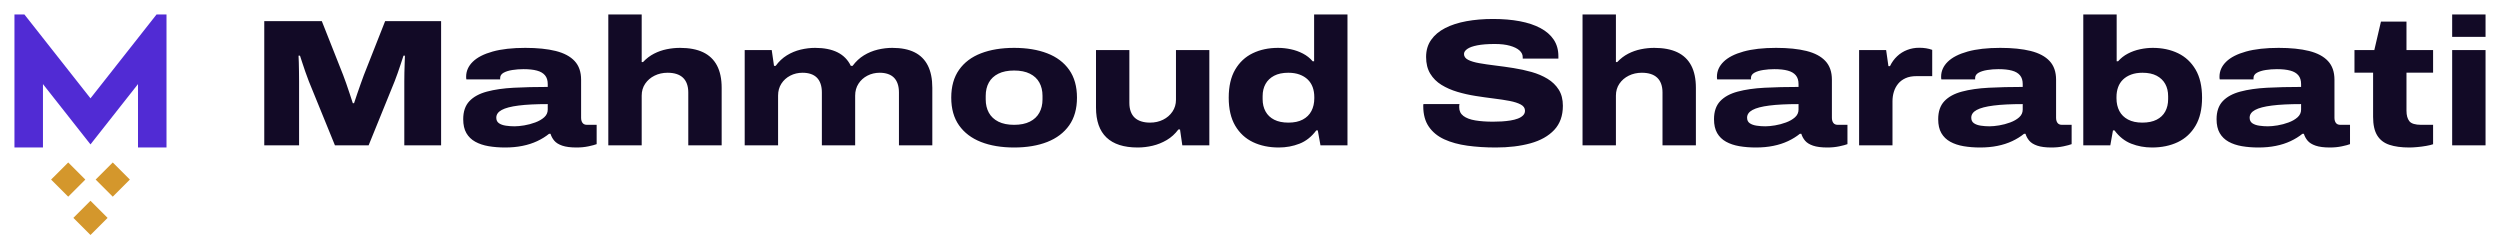
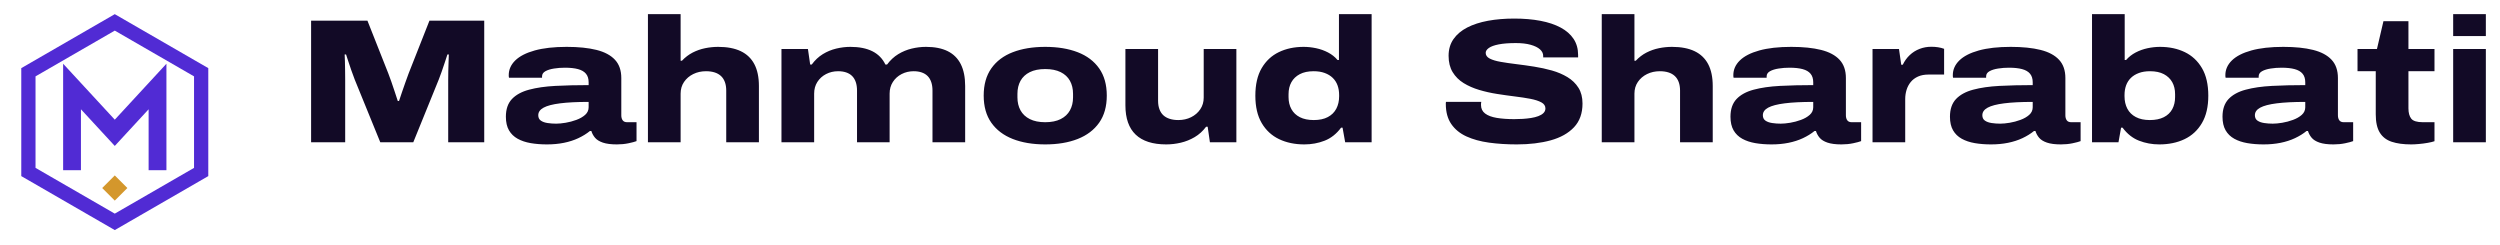
- <svg xmlns="http://www.w3.org/2000/svg" viewBox="-8.00 -80.45 1383.92 138.09" role="img">
-   <g transform="translate(0.00 -64.56) scale(0.6576)">
-     <polygon points="0.00,100.00 0.00,-12.00 8.37,-12.00 64.00,58.61 119.63,-12.00 128.00,-12.00 128.00,100.00 104.00,100.00 104.00,46.62 64.00,97.39 24.00,46.62 24.00,100.00" fill="#512bd4" />
-     <polygon points="45.25,112.60 59.65,127.00 45.25,141.40 30.85,127.00" fill="#d4972c" />
-     <polygon points="82.75,112.60 97.15,127.00 82.75,141.40 68.35,127.00" fill="#d4972c" />
-     <polygon points="64.00,144.85 78.40,159.25 64.00,173.65 49.60,159.25" fill="#d4972c" />
+ <svg xmlns="http://www.w3.org/2000/svg" viewBox="-8.00 -80.45 1413.53 138.09" role="img">
+   <g transform="translate(-7.55 -75.85) scale(1.007)">
+     <polygon points="64.00,8.00 112.50,36.00 112.50,92.00 64.00,120.00 15.50,92.00 15.50,36.00" fill="none" stroke="#512bd4" stroke-width="8" stroke-linejoin="miter" />
+     <polyline points="40,86 40,44 64,70 88,44 88,86" fill="none" stroke="#512bd4" stroke-width="10" stroke-linecap="square" stroke-linejoin="miter" />
+     <rect x="59" y="96" width="10" height="10" transform="rotate(45 64 101)" fill="#d4972c" />
  </g>
-   <path transform="translate(129.84 0)" d="M8.45 0V-68.75H40.31L52.1 -38.94Q52.85 -37.07 53.81 -34.28Q54.77 -31.48 55.75 -28.55Q56.73 -25.61 57.46 -23.34H58.16Q58.84 -25.42 59.79 -28.21Q60.75 -30.99 61.76 -33.86Q62.77 -36.73 63.57 -38.85L75.36 -68.75H106.34V0H85.97V-35.48Q85.97 -37.61 86.02 -40.2Q86.07 -42.79 86.17 -45.3Q86.27 -47.82 86.32 -49.64H85.52Q84.91 -47.71 84.03 -45.09Q83.15 -42.47 82.27 -39.91Q81.38 -37.35 80.63 -35.48L66.22 0H47.57L33.11 -35.48Q32.1 -38.13 31.15 -40.82Q30.19 -43.52 29.46 -45.85Q28.72 -48.18 28.22 -49.64H27.42Q27.52 -48.22 27.57 -45.89Q27.62 -43.56 27.67 -40.87Q27.72 -38.18 27.72 -35.48V0ZM141.8 1.2Q136.88 1.2 132.64 0.48Q128.4 -0.25 125.24 -2Q122.08 -3.75 120.33 -6.77Q118.58 -9.8 118.58 -14.46Q118.58 -20.81 121.99 -24.44Q125.41 -28.06 131.7 -29.74Q138 -31.43 146.55 -31.88Q155.1 -32.33 165.37 -32.33V-33.94Q165.37 -36.96 163.85 -38.77Q162.34 -40.58 159.38 -41.37Q156.42 -42.17 151.96 -42.17Q148.76 -42.17 145.8 -41.7Q142.83 -41.24 140.93 -40.18Q139.03 -39.11 139.03 -37.26V-36.49H120.34Q120.24 -36.89 120.22 -37.21Q120.2 -37.53 120.2 -37.97Q120.2 -42.67 123.89 -46.28Q127.59 -49.89 134.89 -51.92Q142.19 -53.95 152.95 -53.95Q162.9 -53.95 169.8 -52.23Q176.69 -50.5 180.26 -46.65Q183.84 -42.81 183.84 -36.32V-15.25Q183.84 -13.51 184.62 -12.43Q185.4 -11.35 187.13 -11.35H192.45V-0.66Q191.01 -0.1 187.93 0.55Q184.85 1.2 181.32 1.2Q176.38 1.2 173.41 0.18Q170.44 -0.84 168.99 -2.57Q167.53 -4.31 166.91 -6.39H166.11Q163.26 -4.07 159.55 -2.33Q155.84 -0.59 151.4 0.3Q146.96 1.2 141.8 1.2ZM146.99 -10.53Q149.27 -10.53 152.35 -11.04Q155.43 -11.55 158.43 -12.66Q161.43 -13.76 163.4 -15.51Q165.37 -17.27 165.37 -19.8V-22.83Q155.53 -22.83 149.21 -22.02Q142.89 -21.22 139.89 -19.58Q136.89 -17.95 136.89 -15.3Q136.89 -13.26 138.36 -12.24Q139.84 -11.22 142.19 -10.88Q144.53 -10.53 146.99 -10.53ZM198.9 0V-72.45H217.38V-46.11H218.13Q220.88 -49.03 224.21 -50.74Q227.55 -52.45 231.24 -53.2Q234.93 -53.95 238.59 -53.95Q246.26 -53.95 251.37 -51.52Q256.48 -49.08 259.07 -44.17Q261.65 -39.25 261.65 -31.84V0H243.17V-29.28Q243.17 -31.97 242.41 -34.05Q241.65 -36.13 240.2 -37.47Q238.75 -38.82 236.63 -39.5Q234.5 -40.18 231.72 -40.18Q227.76 -40.18 224.5 -38.57Q221.25 -36.96 219.31 -34.11Q217.38 -31.27 217.38 -27.51V0ZM274.4 0V-52.75H289.36L290.63 -43.97H291.53Q294.22 -47.65 297.77 -49.83Q301.31 -52 305.36 -52.98Q309.41 -53.95 313.38 -53.95Q320.83 -53.95 325.79 -51.48Q330.74 -49 333.16 -43.97H334.11Q336.85 -47.65 340.42 -49.83Q343.99 -52 348.04 -52.98Q352.09 -53.95 356.1 -53.95Q363.48 -53.95 368.39 -51.52Q373.3 -49.08 375.78 -44.17Q378.26 -39.25 378.26 -31.84V0H359.79V-29.28Q359.79 -31.97 359.08 -34.05Q358.37 -36.13 357.02 -37.47Q355.67 -38.82 353.67 -39.5Q351.67 -40.18 349.14 -40.18Q345.43 -40.18 342.33 -38.57Q339.22 -36.96 337.39 -34.11Q335.55 -31.27 335.55 -27.51V0H317.12V-29.28Q317.12 -31.97 316.41 -34.05Q315.7 -36.13 314.35 -37.47Q313 -38.82 311 -39.5Q309 -40.18 306.42 -40.18Q302.71 -40.18 299.61 -38.57Q296.51 -36.96 294.69 -34.11Q292.88 -31.27 292.88 -27.51V0ZM423.54 1.2Q413 1.2 405.18 -1.87Q397.36 -4.95 393.05 -11.07Q388.74 -17.19 388.74 -26.4Q388.74 -35.65 393.05 -41.78Q397.36 -47.91 405.18 -50.93Q413 -53.95 423.54 -53.95Q434.07 -53.95 441.89 -50.93Q449.71 -47.91 454.03 -41.78Q458.34 -35.65 458.34 -26.4Q458.34 -17.19 454.03 -11.07Q449.71 -4.95 441.89 -1.87Q434.07 1.2 423.54 1.2ZM423.54 -11.35Q428.76 -11.35 432.27 -13.12Q435.77 -14.88 437.51 -18.05Q439.26 -21.22 439.26 -25.4V-27.4Q439.26 -31.62 437.51 -34.77Q435.77 -37.92 432.27 -39.66Q428.76 -41.41 423.54 -41.41Q418.32 -41.41 414.81 -39.66Q411.31 -37.92 409.56 -34.77Q407.82 -31.62 407.82 -27.4V-25.4Q407.82 -21.22 409.56 -18.05Q411.31 -14.88 414.81 -13.12Q418.32 -11.35 423.54 -11.35ZM491.93 1.2Q480.49 1.2 474.68 -4.33Q468.87 -9.85 468.87 -20.92V-52.75H487.34V-23.48Q487.34 -20.78 488.1 -18.71Q488.86 -16.63 490.31 -15.28Q491.76 -13.94 493.91 -13.26Q496.06 -12.57 498.79 -12.57Q502.76 -12.57 506.01 -14.18Q509.26 -15.79 511.2 -18.67Q513.14 -21.54 513.14 -25.24V-52.75H531.61V0H516.65L515.38 -8.78H514.48Q511.73 -5.1 508.04 -2.93Q504.34 -0.75 500.22 0.22Q496.09 1.2 491.93 1.2ZM570.05 1.2Q562.01 1.2 555.77 -1.77Q549.53 -4.75 545.93 -10.87Q542.34 -16.99 542.34 -26.35Q542.34 -35.81 545.91 -41.91Q549.48 -48.01 555.63 -50.98Q561.78 -53.95 569.63 -53.95Q573.13 -53.95 576.71 -53.19Q580.29 -52.43 583.45 -50.78Q586.6 -49.14 588.8 -46.54H589.61V-72.45H608.08V0H593.13L591.65 -8.25H590.8Q586.88 -2.99 581.5 -0.9Q576.12 1.2 570.05 1.2ZM575.39 -12.57Q580.16 -12.57 583.34 -14.27Q586.53 -15.96 588.12 -19Q589.71 -22.04 589.71 -26.01V-26.7Q589.71 -29.74 588.81 -32.2Q587.9 -34.67 586.08 -36.43Q584.26 -38.19 581.57 -39.18Q578.88 -40.18 575.3 -40.18Q570.63 -40.18 567.47 -38.52Q564.31 -36.85 562.71 -33.96Q561.11 -31.08 561.11 -27.21V-25.55Q561.11 -21.68 562.73 -18.74Q564.35 -15.8 567.51 -14.19Q570.67 -12.57 575.39 -12.57ZM690.16 1.2Q681.76 1.2 674.47 0.2Q667.18 -0.81 661.7 -3.31Q656.22 -5.82 653.13 -10.3Q650.03 -14.78 650.03 -21.68Q650.03 -21.88 650.03 -22.21Q650.03 -22.53 650.13 -22.84H670.08Q669.98 -22.44 669.95 -22Q669.93 -21.56 669.93 -21.08Q669.93 -18.03 672.25 -16.27Q674.57 -14.51 678.81 -13.8Q683.05 -13.09 688.66 -13.09Q691.02 -13.09 693.48 -13.23Q695.94 -13.38 698.23 -13.74Q700.52 -14.1 702.35 -14.79Q704.17 -15.47 705.26 -16.55Q706.35 -17.63 706.35 -19.15Q706.35 -21.32 704.05 -22.57Q701.75 -23.82 697.84 -24.58Q693.92 -25.33 689.05 -25.92Q684.19 -26.52 678.98 -27.34Q673.76 -28.16 668.9 -29.61Q664.03 -31.06 660.11 -33.47Q656.2 -35.88 653.9 -39.66Q651.6 -43.45 651.6 -48.91Q651.6 -54.37 654.37 -58.34Q657.13 -62.31 662.12 -64.89Q667.11 -67.46 673.9 -68.71Q680.7 -69.95 688.71 -69.95Q696.87 -69.95 703.52 -68.69Q710.16 -67.43 714.93 -64.88Q719.7 -62.33 722.27 -58.47Q724.83 -54.6 724.83 -49.39V-48.01H705.09V-48.82Q705.09 -50.91 703.29 -52.53Q701.48 -54.15 698.04 -55.12Q694.59 -56.1 689.66 -56.1Q683.77 -56.1 679.97 -55.36Q676.18 -54.62 674.38 -53.34Q672.58 -52.07 672.58 -50.55Q672.58 -48.52 674.87 -47.33Q677.17 -46.15 681.09 -45.47Q685 -44.78 689.87 -44.19Q694.73 -43.6 699.95 -42.78Q705.16 -41.96 710.02 -40.59Q714.89 -39.21 718.81 -36.84Q722.73 -34.46 725.02 -30.83Q727.32 -27.2 727.32 -21.89Q727.32 -13.62 722.53 -8.52Q717.74 -3.43 709.35 -1.11Q700.96 1.2 690.16 1.2ZM738.2 0V-72.45H756.68V-46.11H757.43Q760.18 -49.03 763.51 -50.74Q766.85 -52.45 770.54 -53.2Q774.23 -53.95 777.89 -53.95Q785.56 -53.95 790.67 -51.52Q795.78 -49.08 798.37 -44.17Q800.95 -39.25 800.95 -31.84V0H782.47V-29.28Q782.47 -31.97 781.71 -34.05Q780.95 -36.13 779.5 -37.47Q778.05 -38.82 775.93 -39.5Q773.8 -40.18 771.02 -40.18Q767.06 -40.18 763.8 -38.57Q760.55 -36.96 758.61 -34.11Q756.68 -31.27 756.68 -27.51V0ZM834.2 1.2Q829.28 1.2 825.04 0.48Q820.8 -0.25 817.64 -2Q814.48 -3.75 812.73 -6.77Q810.98 -9.8 810.98 -14.46Q810.98 -20.81 814.39 -24.44Q817.81 -28.06 824.1 -29.74Q830.4 -31.43 838.95 -31.88Q847.5 -32.33 857.77 -32.33V-33.94Q857.77 -36.96 856.25 -38.77Q854.74 -40.58 851.78 -41.37Q848.82 -42.17 844.36 -42.17Q841.16 -42.17 838.2 -41.7Q835.23 -41.24 833.33 -40.18Q831.43 -39.11 831.43 -37.26V-36.49H812.74Q812.64 -36.89 812.62 -37.21Q812.6 -37.53 812.6 -37.97Q812.6 -42.67 816.29 -46.28Q819.99 -49.89 827.29 -51.92Q834.59 -53.95 845.35 -53.95Q855.3 -53.95 862.2 -52.23Q869.09 -50.5 872.66 -46.65Q876.24 -42.81 876.24 -36.32V-15.25Q876.24 -13.51 877.02 -12.43Q877.8 -11.35 879.53 -11.35H884.85V-0.66Q883.41 -0.1 880.33 0.55Q877.25 1.2 873.72 1.2Q868.78 1.2 865.81 0.18Q862.84 -0.84 861.39 -2.57Q859.93 -4.31 859.31 -6.39H858.51Q855.66 -4.07 851.95 -2.33Q848.24 -0.59 843.8 0.3Q839.36 1.2 834.2 1.2ZM839.39 -10.53Q841.67 -10.53 844.75 -11.04Q847.83 -11.55 850.83 -12.66Q853.83 -13.76 855.8 -15.51Q857.77 -17.27 857.77 -19.8V-22.83Q847.93 -22.83 841.61 -22.02Q835.29 -21.22 832.29 -19.58Q829.29 -17.95 829.29 -15.3Q829.29 -13.26 830.76 -12.24Q832.24 -11.22 834.59 -10.88Q836.93 -10.53 839.39 -10.53ZM891.3 0V-52.75H906.26L907.53 -43.83H908.39Q909.92 -47.02 912.35 -49.31Q914.77 -51.6 917.9 -52.8Q921.02 -54.01 924.53 -54.01Q926.55 -54.01 928.35 -53.73Q930.16 -53.45 931.77 -52.85V-38.3H923.03Q919.51 -38.3 917.01 -37.17Q914.5 -36.03 912.91 -34.09Q911.32 -32.14 910.55 -29.66Q909.78 -27.18 909.78 -24.39V0ZM958.3 1.2Q953.38 1.2 949.14 0.48Q944.9 -0.25 941.74 -2Q938.58 -3.75 936.83 -6.77Q935.08 -9.8 935.08 -14.46Q935.08 -20.81 938.49 -24.44Q941.91 -28.06 948.2 -29.74Q954.5 -31.43 963.05 -31.88Q971.6 -32.33 981.87 -32.33V-33.94Q981.87 -36.96 980.35 -38.77Q978.84 -40.58 975.88 -41.37Q972.92 -42.17 968.46 -42.17Q965.26 -42.17 962.3 -41.7Q959.33 -41.24 957.43 -40.18Q955.53 -39.11 955.53 -37.26V-36.49H936.84Q936.74 -36.89 936.72 -37.21Q936.7 -37.53 936.7 -37.97Q936.7 -42.67 940.39 -46.28Q944.09 -49.89 951.39 -51.92Q958.69 -53.95 969.45 -53.95Q979.4 -53.95 986.3 -52.23Q993.19 -50.5 996.76 -46.65Q1000.34 -42.81 1000.34 -36.32V-15.25Q1000.34 -13.51 1001.12 -12.43Q1001.9 -11.35 1003.63 -11.35H1008.95V-0.66Q1007.51 -0.1 1004.43 0.55Q1001.35 1.2 997.82 1.2Q992.88 1.2 989.91 0.18Q986.94 -0.84 985.49 -2.57Q984.03 -4.31 983.41 -6.39H982.61Q979.76 -4.07 976.05 -2.33Q972.34 -0.59 967.9 0.3Q963.46 1.2 958.3 1.2ZM963.49 -10.53Q965.77 -10.53 968.85 -11.04Q971.93 -11.55 974.93 -12.66Q977.93 -13.76 979.9 -15.51Q981.87 -17.27 981.87 -19.8V-22.83Q972.03 -22.83 965.71 -22.02Q959.39 -21.22 956.39 -19.58Q953.39 -17.95 953.39 -15.3Q953.39 -13.26 954.86 -12.24Q956.34 -11.22 958.69 -10.88Q961.03 -10.53 963.49 -10.53ZM1053.44 1.2Q1047.37 1.2 1041.99 -0.9Q1036.6 -2.99 1032.69 -8.25H1031.83L1030.36 0H1015.4V-72.45H1033.88V-46.54H1034.68Q1036.94 -49.14 1040.09 -50.78Q1043.25 -52.43 1046.83 -53.19Q1050.41 -53.95 1053.85 -53.95Q1061.71 -53.95 1067.86 -50.98Q1074 -48.01 1077.58 -41.91Q1081.15 -35.81 1081.15 -26.35Q1081.15 -16.99 1077.55 -10.87Q1073.96 -4.75 1067.72 -1.77Q1061.48 1.2 1053.44 1.2ZM1048.09 -12.57Q1052.81 -12.57 1056 -14.19Q1059.18 -15.8 1060.78 -18.74Q1062.37 -21.68 1062.37 -25.55V-27.21Q1062.37 -31.08 1060.78 -33.96Q1059.18 -36.85 1056.04 -38.52Q1052.9 -40.18 1048.18 -40.18Q1044.61 -40.18 1041.92 -39.18Q1039.23 -38.19 1037.41 -36.43Q1035.59 -34.67 1034.68 -32.2Q1033.78 -29.74 1033.78 -26.7V-26.01Q1033.78 -22.04 1035.37 -19Q1036.96 -15.96 1040.17 -14.27Q1043.37 -12.57 1048.09 -12.57ZM1112.4 1.2Q1107.48 1.2 1103.24 0.48Q1099 -0.25 1095.84 -2Q1092.68 -3.75 1090.93 -6.77Q1089.18 -9.8 1089.18 -14.46Q1089.18 -20.81 1092.59 -24.44Q1096.01 -28.06 1102.3 -29.74Q1108.6 -31.43 1117.15 -31.88Q1125.7 -32.33 1135.97 -32.33V-33.94Q1135.97 -36.96 1134.45 -38.77Q1132.94 -40.58 1129.98 -41.37Q1127.02 -42.17 1122.56 -42.17Q1119.36 -42.17 1116.4 -41.7Q1113.43 -41.24 1111.53 -40.18Q1109.63 -39.11 1109.63 -37.26V-36.49H1090.94Q1090.84 -36.89 1090.82 -37.21Q1090.8 -37.53 1090.8 -37.97Q1090.8 -42.67 1094.49 -46.28Q1098.19 -49.89 1105.49 -51.92Q1112.79 -53.95 1123.55 -53.95Q1133.5 -53.95 1140.4 -52.23Q1147.29 -50.5 1150.86 -46.65Q1154.44 -42.81 1154.44 -36.32V-15.25Q1154.44 -13.51 1155.22 -12.43Q1156 -11.35 1157.73 -11.35H1163.05V-0.66Q1161.61 -0.1 1158.53 0.55Q1155.45 1.2 1151.92 1.2Q1146.98 1.2 1144.01 0.18Q1141.04 -0.84 1139.59 -2.57Q1138.13 -4.31 1137.51 -6.39H1136.71Q1133.86 -4.07 1130.15 -2.33Q1126.44 -0.59 1122 0.3Q1117.56 1.2 1112.4 1.2ZM1117.59 -10.53Q1119.87 -10.53 1122.95 -11.04Q1126.03 -11.55 1129.03 -12.66Q1132.03 -13.76 1134 -15.51Q1135.97 -17.27 1135.97 -19.8V-22.83Q1126.13 -22.83 1119.81 -22.02Q1113.49 -21.22 1110.49 -19.58Q1107.49 -17.95 1107.49 -15.3Q1107.49 -13.26 1108.96 -12.24Q1110.44 -11.22 1112.79 -10.88Q1115.13 -10.53 1117.59 -10.53ZM1195.88 1.2Q1189.32 1.2 1184.85 -0.29Q1180.38 -1.78 1178.11 -5.48Q1175.83 -9.17 1175.83 -15.78V-40.21H1165.52V-52.75H1176.51L1180.18 -68.48H1194.31V-52.75H1209.04V-40.21H1194.31V-19.17Q1194.31 -15.37 1195.9 -13.36Q1197.5 -11.35 1202.47 -11.35H1209.04V-0.61Q1207.64 -0.11 1205.19 0.32Q1202.75 0.75 1200.22 0.97Q1197.69 1.2 1195.88 1.2ZM1219.6 -60.05V-72.45H1238.08V-60.05ZM1219.6 0V-52.75H1238.08V0Z" fill="#120a26" />
+   <path transform="translate(159.45 0)" d="M8.45 0V-68.75H40.31L52.1 -38.94Q52.85 -37.07 53.81 -34.28Q54.77 -31.48 55.75 -28.55Q56.73 -25.61 57.46 -23.34H58.16Q58.84 -25.42 59.79 -28.21Q60.75 -30.99 61.76 -33.86Q62.77 -36.73 63.57 -38.85L75.36 -68.75H106.34V0H85.97V-35.48Q85.97 -37.61 86.02 -40.2Q86.07 -42.79 86.17 -45.3Q86.27 -47.82 86.32 -49.64H85.52Q84.91 -47.71 84.03 -45.09Q83.15 -42.47 82.27 -39.91Q81.38 -37.35 80.63 -35.48L66.22 0H47.57L33.11 -35.48Q32.1 -38.13 31.15 -40.82Q30.19 -43.52 29.46 -45.85Q28.72 -48.18 28.22 -49.64H27.42Q27.52 -48.22 27.57 -45.89Q27.62 -43.56 27.67 -40.87Q27.72 -38.18 27.72 -35.48V0ZM141.8 1.2Q136.88 1.2 132.64 0.48Q128.4 -0.25 125.24 -2Q122.08 -3.75 120.33 -6.77Q118.58 -9.8 118.58 -14.46Q118.58 -20.81 121.99 -24.44Q125.41 -28.06 131.7 -29.74Q138 -31.43 146.55 -31.88Q155.1 -32.33 165.37 -32.33V-33.94Q165.37 -36.96 163.85 -38.77Q162.34 -40.58 159.38 -41.37Q156.42 -42.17 151.96 -42.17Q148.76 -42.17 145.8 -41.7Q142.83 -41.24 140.93 -40.18Q139.03 -39.11 139.03 -37.26V-36.49H120.34Q120.24 -36.89 120.22 -37.21Q120.2 -37.53 120.2 -37.97Q120.2 -42.67 123.89 -46.28Q127.59 -49.89 134.89 -51.92Q142.19 -53.95 152.95 -53.95Q162.9 -53.95 169.8 -52.23Q176.69 -50.5 180.26 -46.65Q183.84 -42.81 183.84 -36.32V-15.25Q183.84 -13.51 184.62 -12.43Q185.4 -11.35 187.13 -11.35H192.45V-0.66Q191.01 -0.1 187.93 0.55Q184.85 1.2 181.32 1.2Q176.38 1.2 173.41 0.18Q170.44 -0.84 168.99 -2.57Q167.53 -4.31 166.91 -6.39H166.11Q163.26 -4.07 159.55 -2.33Q155.84 -0.59 151.4 0.3Q146.96 1.2 141.8 1.2ZM146.99 -10.53Q149.27 -10.53 152.35 -11.04Q155.43 -11.55 158.43 -12.66Q161.43 -13.76 163.4 -15.51Q165.37 -17.27 165.37 -19.8V-22.83Q155.53 -22.83 149.21 -22.02Q142.89 -21.22 139.89 -19.58Q136.89 -17.95 136.89 -15.3Q136.89 -13.26 138.36 -12.24Q139.84 -11.22 142.19 -10.88Q144.53 -10.53 146.99 -10.53ZM198.9 0V-72.45H217.38V-46.11H218.13Q220.88 -49.03 224.21 -50.74Q227.55 -52.45 231.24 -53.2Q234.93 -53.95 238.59 -53.95Q246.26 -53.95 251.37 -51.52Q256.48 -49.08 259.07 -44.17Q261.65 -39.25 261.65 -31.84V0H243.17V-29.28Q243.17 -31.97 242.41 -34.05Q241.65 -36.13 240.2 -37.47Q238.75 -38.82 236.63 -39.5Q234.5 -40.18 231.72 -40.18Q227.76 -40.18 224.5 -38.57Q221.25 -36.96 219.31 -34.11Q217.38 -31.27 217.38 -27.51V0ZM274.4 0V-52.75H289.36L290.63 -43.97H291.53Q294.22 -47.65 297.77 -49.83Q301.31 -52 305.36 -52.98Q309.41 -53.95 313.38 -53.95Q320.83 -53.95 325.79 -51.48Q330.74 -49 333.16 -43.97H334.11Q336.85 -47.65 340.42 -49.83Q343.99 -52 348.04 -52.98Q352.09 -53.95 356.1 -53.95Q363.48 -53.95 368.39 -51.52Q373.3 -49.08 375.78 -44.17Q378.26 -39.25 378.26 -31.84V0H359.79V-29.28Q359.79 -31.97 359.08 -34.05Q358.37 -36.13 357.02 -37.47Q355.67 -38.82 353.67 -39.5Q351.67 -40.18 349.14 -40.18Q345.43 -40.18 342.33 -38.57Q339.22 -36.96 337.39 -34.11Q335.55 -31.27 335.55 -27.51V0H317.12V-29.28Q317.12 -31.97 316.41 -34.05Q315.7 -36.13 314.35 -37.47Q313 -38.82 311 -39.5Q309 -40.18 306.42 -40.18Q302.71 -40.18 299.61 -38.57Q296.51 -36.96 294.69 -34.11Q292.88 -31.27 292.88 -27.51V0ZM423.54 1.2Q413 1.2 405.18 -1.87Q397.36 -4.95 393.05 -11.07Q388.74 -17.19 388.74 -26.4Q388.74 -35.65 393.05 -41.78Q397.36 -47.91 405.18 -50.93Q413 -53.95 423.54 -53.95Q434.07 -53.95 441.89 -50.93Q449.71 -47.91 454.03 -41.78Q458.34 -35.65 458.34 -26.4Q458.34 -17.19 454.03 -11.07Q449.71 -4.95 441.89 -1.87Q434.07 1.2 423.54 1.2ZM423.54 -11.35Q428.76 -11.35 432.27 -13.12Q435.77 -14.88 437.51 -18.05Q439.26 -21.22 439.26 -25.4V-27.4Q439.26 -31.62 437.51 -34.77Q435.77 -37.92 432.27 -39.66Q428.76 -41.41 423.54 -41.41Q418.32 -41.41 414.81 -39.66Q411.31 -37.92 409.56 -34.77Q407.82 -31.62 407.82 -27.4V-25.4Q407.82 -21.22 409.56 -18.05Q411.31 -14.88 414.81 -13.12Q418.32 -11.35 423.54 -11.35ZM491.93 1.2Q480.49 1.2 474.68 -4.33Q468.87 -9.85 468.87 -20.92V-52.75H487.34V-23.48Q487.34 -20.78 488.1 -18.71Q488.86 -16.63 490.31 -15.28Q491.76 -13.94 493.91 -13.26Q496.06 -12.57 498.79 -12.57Q502.76 -12.57 506.01 -14.18Q509.26 -15.79 511.2 -18.67Q513.14 -21.54 513.14 -25.24V-52.75H531.61V0H516.65L515.38 -8.78H514.48Q511.73 -5.1 508.04 -2.93Q504.34 -0.75 500.22 0.22Q496.09 1.2 491.93 1.2ZM570.05 1.2Q562.01 1.2 555.77 -1.77Q549.53 -4.75 545.93 -10.87Q542.34 -16.99 542.34 -26.35Q542.34 -35.81 545.91 -41.91Q549.48 -48.01 555.63 -50.98Q561.78 -53.95 569.63 -53.95Q573.13 -53.95 576.71 -53.19Q580.29 -52.43 583.45 -50.78Q586.6 -49.14 588.8 -46.54H589.61V-72.45H608.08V0H593.13L591.65 -8.25H590.8Q586.88 -2.99 581.5 -0.9Q576.12 1.2 570.05 1.2ZM575.39 -12.57Q580.16 -12.57 583.34 -14.27Q586.53 -15.96 588.12 -19Q589.71 -22.04 589.71 -26.01V-26.7Q589.71 -29.74 588.81 -32.2Q587.9 -34.67 586.08 -36.43Q584.26 -38.19 581.57 -39.18Q578.88 -40.18 575.3 -40.18Q570.63 -40.18 567.47 -38.52Q564.31 -36.85 562.71 -33.96Q561.11 -31.08 561.11 -27.21V-25.55Q561.11 -21.68 562.73 -18.74Q564.35 -15.8 567.51 -14.19Q570.67 -12.57 575.39 -12.57ZM690.16 1.2Q681.76 1.2 674.47 0.2Q667.18 -0.81 661.7 -3.31Q656.22 -5.82 653.13 -10.3Q650.03 -14.78 650.03 -21.68Q650.03 -21.88 650.03 -22.21Q650.03 -22.53 650.13 -22.84H670.08Q669.98 -22.44 669.95 -22Q669.93 -21.56 669.93 -21.08Q669.93 -18.03 672.25 -16.27Q674.57 -14.51 678.81 -13.8Q683.05 -13.09 688.66 -13.09Q691.02 -13.09 693.48 -13.23Q695.94 -13.38 698.23 -13.74Q700.52 -14.1 702.35 -14.79Q704.17 -15.47 705.26 -16.55Q706.35 -17.63 706.35 -19.15Q706.35 -21.32 704.05 -22.57Q701.75 -23.82 697.84 -24.58Q693.92 -25.33 689.05 -25.92Q684.19 -26.52 678.98 -27.34Q673.76 -28.16 668.9 -29.61Q664.03 -31.06 660.11 -33.47Q656.2 -35.88 653.9 -39.66Q651.6 -43.45 651.6 -48.91Q651.6 -54.37 654.37 -58.34Q657.13 -62.31 662.12 -64.89Q667.11 -67.46 673.9 -68.71Q680.7 -69.95 688.71 -69.95Q696.87 -69.95 703.52 -68.69Q710.16 -67.43 714.93 -64.88Q719.7 -62.33 722.27 -58.47Q724.83 -54.6 724.83 -49.39V-48.01H705.09V-48.82Q705.09 -50.91 703.29 -52.53Q701.48 -54.15 698.04 -55.12Q694.59 -56.1 689.66 -56.1Q683.77 -56.1 679.97 -55.36Q676.18 -54.62 674.38 -53.34Q672.58 -52.07 672.58 -50.55Q672.58 -48.52 674.87 -47.33Q677.17 -46.15 681.09 -45.47Q685 -44.78 689.87 -44.19Q694.73 -43.6 699.95 -42.78Q705.16 -41.96 710.02 -40.59Q714.89 -39.21 718.81 -36.84Q722.73 -34.46 725.02 -30.83Q727.32 -27.2 727.32 -21.89Q727.32 -13.62 722.53 -8.52Q717.74 -3.43 709.35 -1.11Q700.96 1.2 690.16 1.2ZM738.2 0V-72.45H756.68V-46.11H757.43Q760.18 -49.03 763.51 -50.74Q766.85 -52.45 770.54 -53.2Q774.23 -53.95 777.89 -53.95Q785.56 -53.95 790.67 -51.52Q795.78 -49.08 798.37 -44.17Q800.95 -39.25 800.95 -31.84V0H782.47V-29.28Q782.47 -31.97 781.71 -34.05Q780.95 -36.13 779.5 -37.47Q778.05 -38.82 775.93 -39.5Q773.8 -40.18 771.02 -40.18Q767.06 -40.18 763.8 -38.57Q760.55 -36.96 758.61 -34.11Q756.68 -31.27 756.68 -27.51V0ZM834.2 1.2Q829.28 1.2 825.04 0.48Q820.8 -0.25 817.64 -2Q814.48 -3.75 812.73 -6.77Q810.98 -9.8 810.98 -14.46Q810.98 -20.81 814.39 -24.44Q817.81 -28.06 824.1 -29.74Q830.4 -31.43 838.95 -31.88Q847.5 -32.33 857.77 -32.33V-33.94Q857.77 -36.96 856.25 -38.77Q854.74 -40.58 851.78 -41.37Q848.82 -42.17 844.36 -42.17Q841.16 -42.17 838.2 -41.7Q835.23 -41.24 833.33 -40.18Q831.43 -39.11 831.43 -37.26V-36.49H812.74Q812.64 -36.89 812.62 -37.21Q812.6 -37.53 812.6 -37.97Q812.6 -42.67 816.29 -46.28Q819.99 -49.89 827.29 -51.92Q834.59 -53.95 845.35 -53.95Q855.3 -53.95 862.2 -52.23Q869.09 -50.5 872.66 -46.65Q876.24 -42.81 876.24 -36.32V-15.25Q876.24 -13.51 877.02 -12.43Q877.8 -11.35 879.53 -11.35H884.85V-0.66Q883.41 -0.1 880.33 0.55Q877.25 1.2 873.72 1.2Q868.78 1.2 865.81 0.18Q862.84 -0.84 861.39 -2.57Q859.93 -4.31 859.31 -6.39H858.51Q855.66 -4.07 851.95 -2.33Q848.24 -0.59 843.8 0.3Q839.36 1.2 834.2 1.2ZM839.39 -10.53Q841.67 -10.53 844.75 -11.04Q847.83 -11.55 850.83 -12.66Q853.83 -13.76 855.8 -15.51Q857.77 -17.27 857.77 -19.8V-22.83Q847.93 -22.83 841.61 -22.02Q835.29 -21.22 832.29 -19.58Q829.29 -17.95 829.29 -15.3Q829.29 -13.26 830.76 -12.24Q832.24 -11.22 834.59 -10.88Q836.93 -10.53 839.39 -10.53ZM891.3 0V-52.75H906.26L907.53 -43.83H908.39Q909.92 -47.02 912.35 -49.31Q914.77 -51.6 917.9 -52.8Q921.02 -54.01 924.53 -54.01Q926.55 -54.01 928.35 -53.73Q930.16 -53.45 931.77 -52.85V-38.3H923.03Q919.51 -38.3 917.01 -37.17Q914.5 -36.03 912.91 -34.09Q911.32 -32.14 910.55 -29.66Q909.78 -27.18 909.78 -24.39V0ZM958.3 1.2Q953.38 1.2 949.14 0.48Q944.9 -0.25 941.74 -2Q938.58 -3.75 936.83 -6.77Q935.08 -9.8 935.08 -14.46Q935.08 -20.81 938.49 -24.44Q941.91 -28.06 948.2 -29.74Q954.5 -31.43 963.05 -31.88Q971.6 -32.33 981.87 -32.33V-33.94Q981.87 -36.96 980.35 -38.77Q978.84 -40.58 975.88 -41.37Q972.92 -42.17 968.46 -42.17Q965.26 -42.17 962.3 -41.7Q959.33 -41.24 957.43 -40.18Q955.53 -39.11 955.53 -37.26V-36.49H936.84Q936.74 -36.89 936.72 -37.21Q936.7 -37.53 936.7 -37.97Q936.7 -42.67 940.39 -46.28Q944.09 -49.89 951.39 -51.92Q958.69 -53.95 969.45 -53.95Q979.4 -53.95 986.3 -52.23Q993.19 -50.5 996.76 -46.65Q1000.34 -42.81 1000.34 -36.32V-15.25Q1000.34 -13.51 1001.12 -12.43Q1001.9 -11.35 1003.63 -11.35H1008.95V-0.66Q1007.51 -0.1 1004.43 0.55Q1001.35 1.2 997.82 1.2Q992.88 1.2 989.91 0.18Q986.94 -0.84 985.49 -2.57Q984.03 -4.31 983.41 -6.39H982.61Q979.76 -4.07 976.05 -2.33Q972.34 -0.59 967.9 0.3Q963.46 1.2 958.3 1.2ZM963.49 -10.53Q965.77 -10.53 968.85 -11.04Q971.93 -11.55 974.93 -12.66Q977.93 -13.76 979.9 -15.51Q981.87 -17.27 981.87 -19.8V-22.83Q972.03 -22.83 965.71 -22.02Q959.39 -21.22 956.39 -19.58Q953.39 -17.95 953.39 -15.3Q953.39 -13.26 954.86 -12.24Q956.34 -11.22 958.69 -10.88Q961.03 -10.53 963.49 -10.53ZM1053.44 1.2Q1047.37 1.2 1041.99 -0.9Q1036.6 -2.99 1032.69 -8.25H1031.83L1030.36 0H1015.4V-72.45H1033.88V-46.54H1034.68Q1036.94 -49.14 1040.09 -50.78Q1043.25 -52.43 1046.83 -53.19Q1050.41 -53.95 1053.85 -53.95Q1061.71 -53.95 1067.86 -50.98Q1074 -48.01 1077.58 -41.91Q1081.15 -35.81 1081.15 -26.35Q1081.15 -16.99 1077.55 -10.87Q1073.96 -4.75 1067.72 -1.77Q1061.48 1.2 1053.44 1.2ZM1048.09 -12.57Q1052.81 -12.57 1056 -14.19Q1059.18 -15.8 1060.78 -18.74Q1062.37 -21.68 1062.37 -25.55V-27.21Q1062.37 -31.08 1060.78 -33.96Q1059.18 -36.85 1056.04 -38.52Q1052.9 -40.18 1048.18 -40.18Q1044.61 -40.18 1041.92 -39.18Q1039.23 -38.19 1037.41 -36.43Q1035.59 -34.67 1034.68 -32.2Q1033.78 -29.74 1033.78 -26.7V-26.01Q1033.78 -22.04 1035.37 -19Q1036.96 -15.96 1040.17 -14.27Q1043.37 -12.57 1048.09 -12.57ZM1112.4 1.2Q1107.48 1.2 1103.24 0.48Q1099 -0.25 1095.84 -2Q1092.68 -3.75 1090.93 -6.77Q1089.18 -9.8 1089.18 -14.46Q1089.18 -20.81 1092.59 -24.44Q1096.01 -28.06 1102.3 -29.74Q1108.6 -31.43 1117.15 -31.88Q1125.7 -32.33 1135.97 -32.33V-33.94Q1135.97 -36.96 1134.45 -38.77Q1132.94 -40.58 1129.98 -41.37Q1127.02 -42.17 1122.56 -42.17Q1119.36 -42.17 1116.4 -41.7Q1113.43 -41.24 1111.53 -40.18Q1109.63 -39.11 1109.63 -37.26V-36.49H1090.94Q1090.84 -36.89 1090.82 -37.21Q1090.8 -37.53 1090.8 -37.97Q1090.8 -42.67 1094.49 -46.28Q1098.19 -49.89 1105.49 -51.92Q1112.79 -53.95 1123.55 -53.95Q1133.5 -53.95 1140.4 -52.23Q1147.29 -50.5 1150.86 -46.65Q1154.44 -42.81 1154.44 -36.32V-15.25Q1154.44 -13.51 1155.22 -12.43Q1156 -11.35 1157.73 -11.35H1163.05V-0.66Q1161.61 -0.1 1158.53 0.55Q1155.45 1.2 1151.92 1.2Q1146.98 1.2 1144.01 0.18Q1141.04 -0.84 1139.59 -2.57Q1138.13 -4.31 1137.51 -6.39H1136.71Q1133.86 -4.07 1130.15 -2.33Q1126.44 -0.59 1122 0.3Q1117.56 1.2 1112.4 1.2ZM1117.59 -10.53Q1119.87 -10.53 1122.95 -11.04Q1126.03 -11.55 1129.03 -12.66Q1132.03 -13.76 1134 -15.51Q1135.97 -17.27 1135.97 -19.8V-22.83Q1126.13 -22.83 1119.81 -22.02Q1113.49 -21.22 1110.49 -19.58Q1107.49 -17.95 1107.49 -15.3Q1107.49 -13.26 1108.96 -12.24Q1110.44 -11.22 1112.79 -10.88Q1115.13 -10.53 1117.59 -10.53ZM1195.88 1.2Q1189.32 1.2 1184.85 -0.29Q1180.38 -1.78 1178.11 -5.48Q1175.83 -9.17 1175.83 -15.78V-40.21H1165.52V-52.75H1176.51L1180.18 -68.48H1194.31V-52.75H1209.04V-40.21H1194.31V-19.17Q1194.31 -15.37 1195.9 -13.36Q1197.5 -11.35 1202.47 -11.35H1209.04V-0.61Q1207.64 -0.11 1205.19 0.32Q1202.75 0.75 1200.22 0.97Q1197.69 1.2 1195.88 1.2ZM1219.6 -60.05V-72.45H1238.08V-60.05ZM1219.6 0V-52.75H1238.08V0Z" fill="#120a26" />
</svg>
